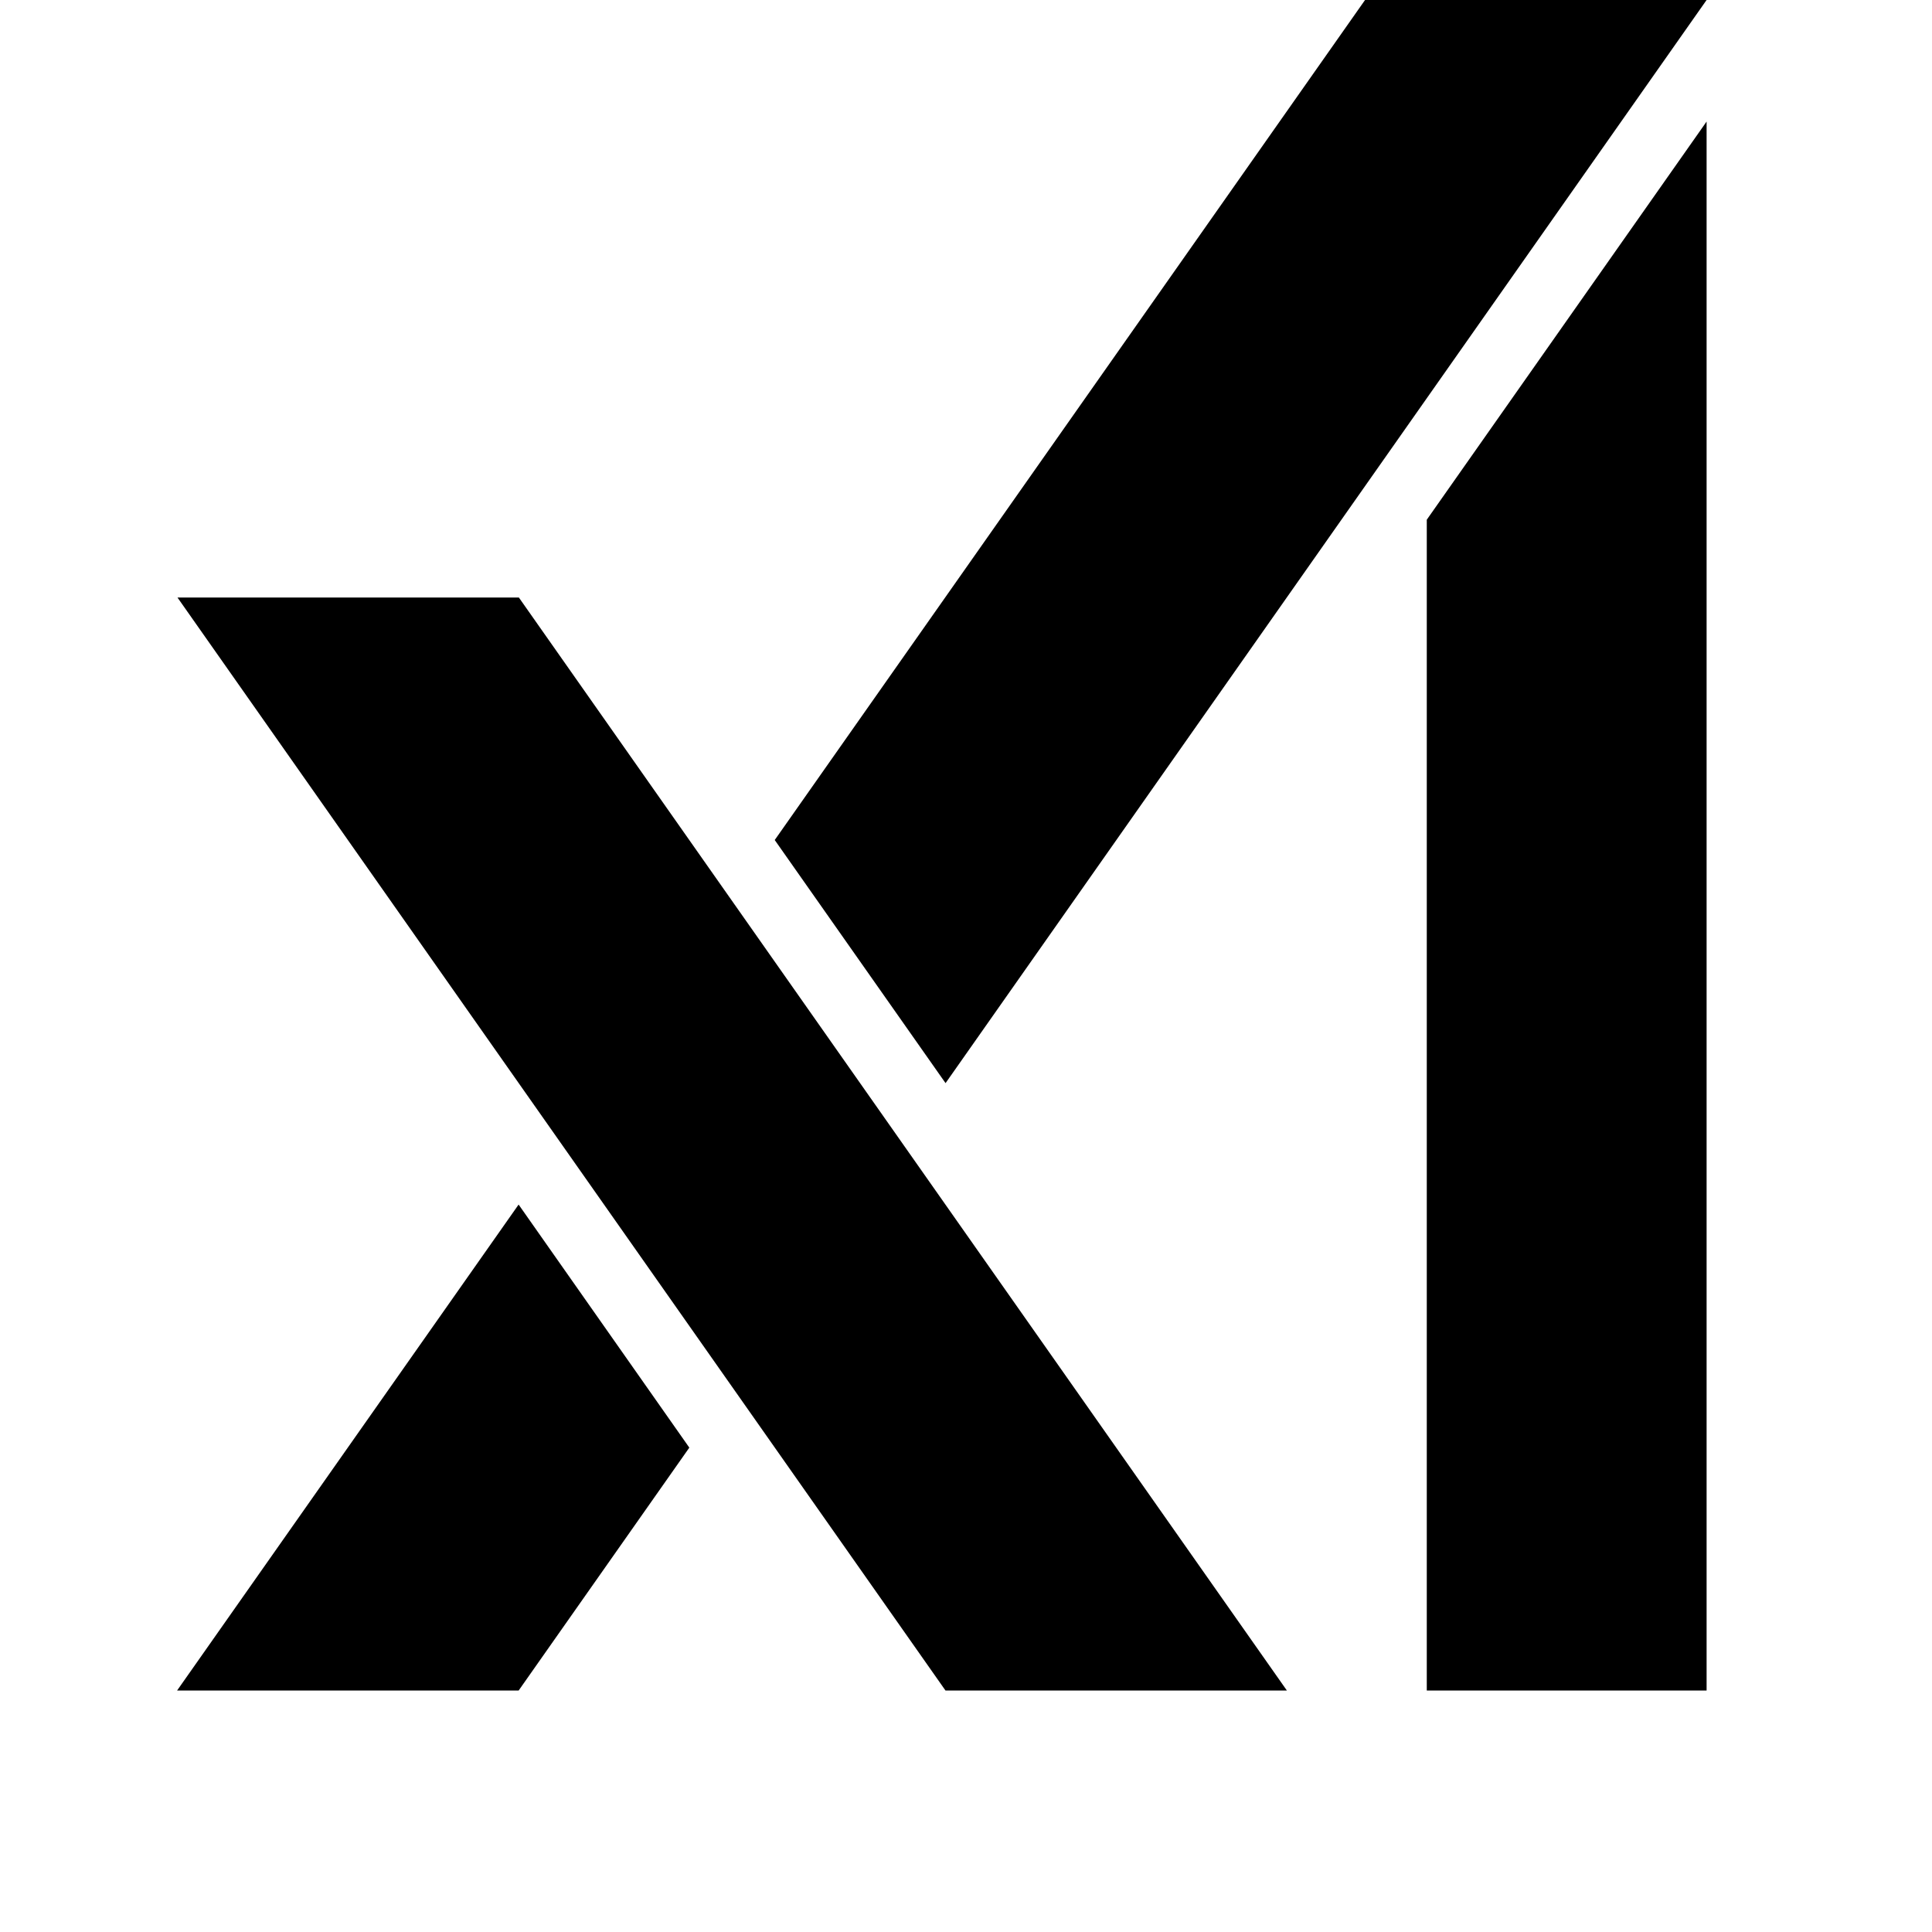
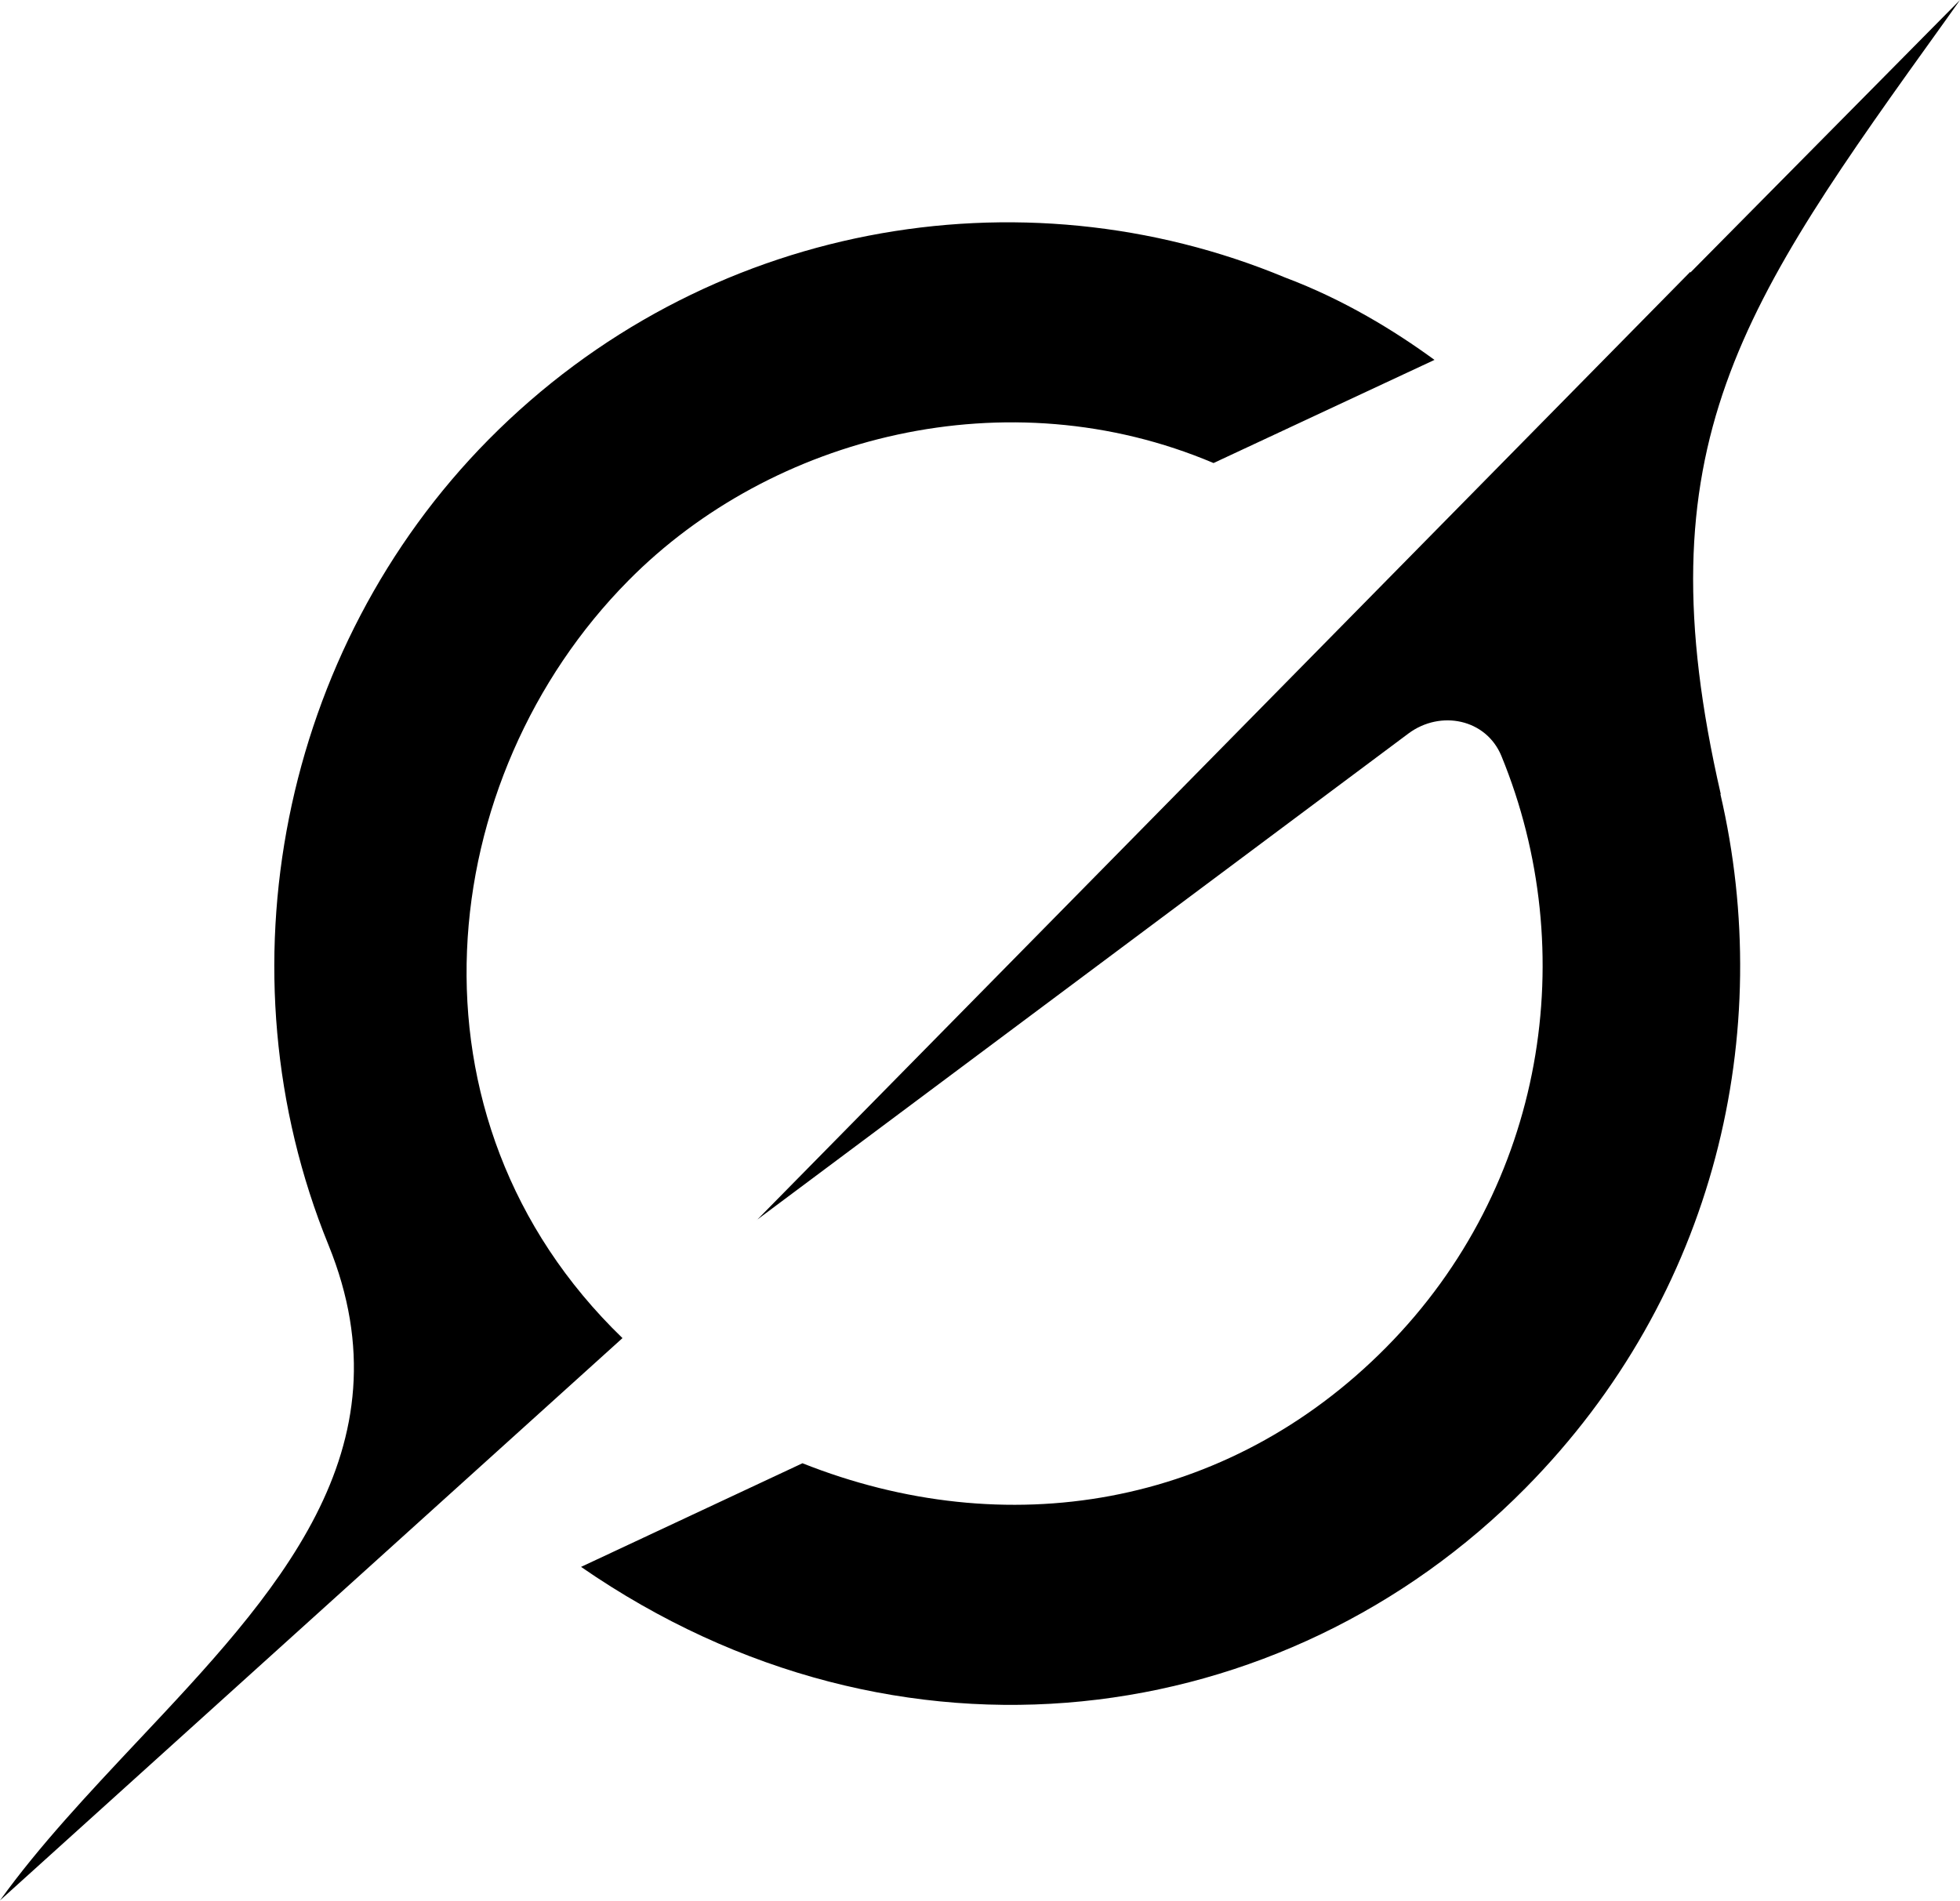
- <svg xmlns="http://www.w3.org/2000/svg" viewBox="0 0 24 24" aria-hidden="true" class="r-4qtqp9 r-yyyyoo r-dnmrzs r-bnwqim r-lrvibr r-m6rgpd r-z80fyv r-19wmn03" style="color: rgb(29, 155, 240);">
+ <svg xmlns="http://www.w3.org/2000/svg" viewBox="0 0 33 32" aria-hidden="true" class="r-4qtqp9 r-yyyyoo r-dnmrzs r-bnwqim r-lrvibr r-m6rgpd r-1nao33i r-lwhw9o r-cnnz9e">
  <g>
-     <path d="M2.205 7.423L11.745 21h4.241L6.446 7.423H2.204zm4.237 7.541L2.2 21h4.243l2.12-3.017-2.121-3.02zM16.957 0L9.624 10.435l2.122 3.02L21.2 0h-4.243zm.767 6.456V21H21.2V1.51l-3.476 4.946z" />
+     <path d="M12.745 20.54l10.97-8.19c.539-.4 1.307-.244 1.564.38 1.349 3.288.746 7.241-1.938 9.955-2.683 2.714-6.417 3.31-9.83 1.954l-3.728 1.745c5.347 3.697 11.84 2.782 15.898-1.324 3.219-3.255 4.216-7.692 3.284-11.693l.008.009c-1.351-5.878.332-8.227 3.782-13.031L33 0l-4.54 4.59v-.014L12.743 20.544M10.48 22.531c-3.837-3.707-3.175-9.446.1-12.755 2.42-2.449 6.388-3.448 9.852-1.979l3.72-1.737c-.67-.49-1.53-1.017-2.515-1.387-4.455-1.854-9.789-.931-13.41 2.728-3.483 3.523-4.579 8.94-2.697 13.561 1.405 3.454-.899 5.898-3.22 8.364C1.49 30.2.666 31.074 0 32l10.478-9.466" />
  </g>
</svg>
